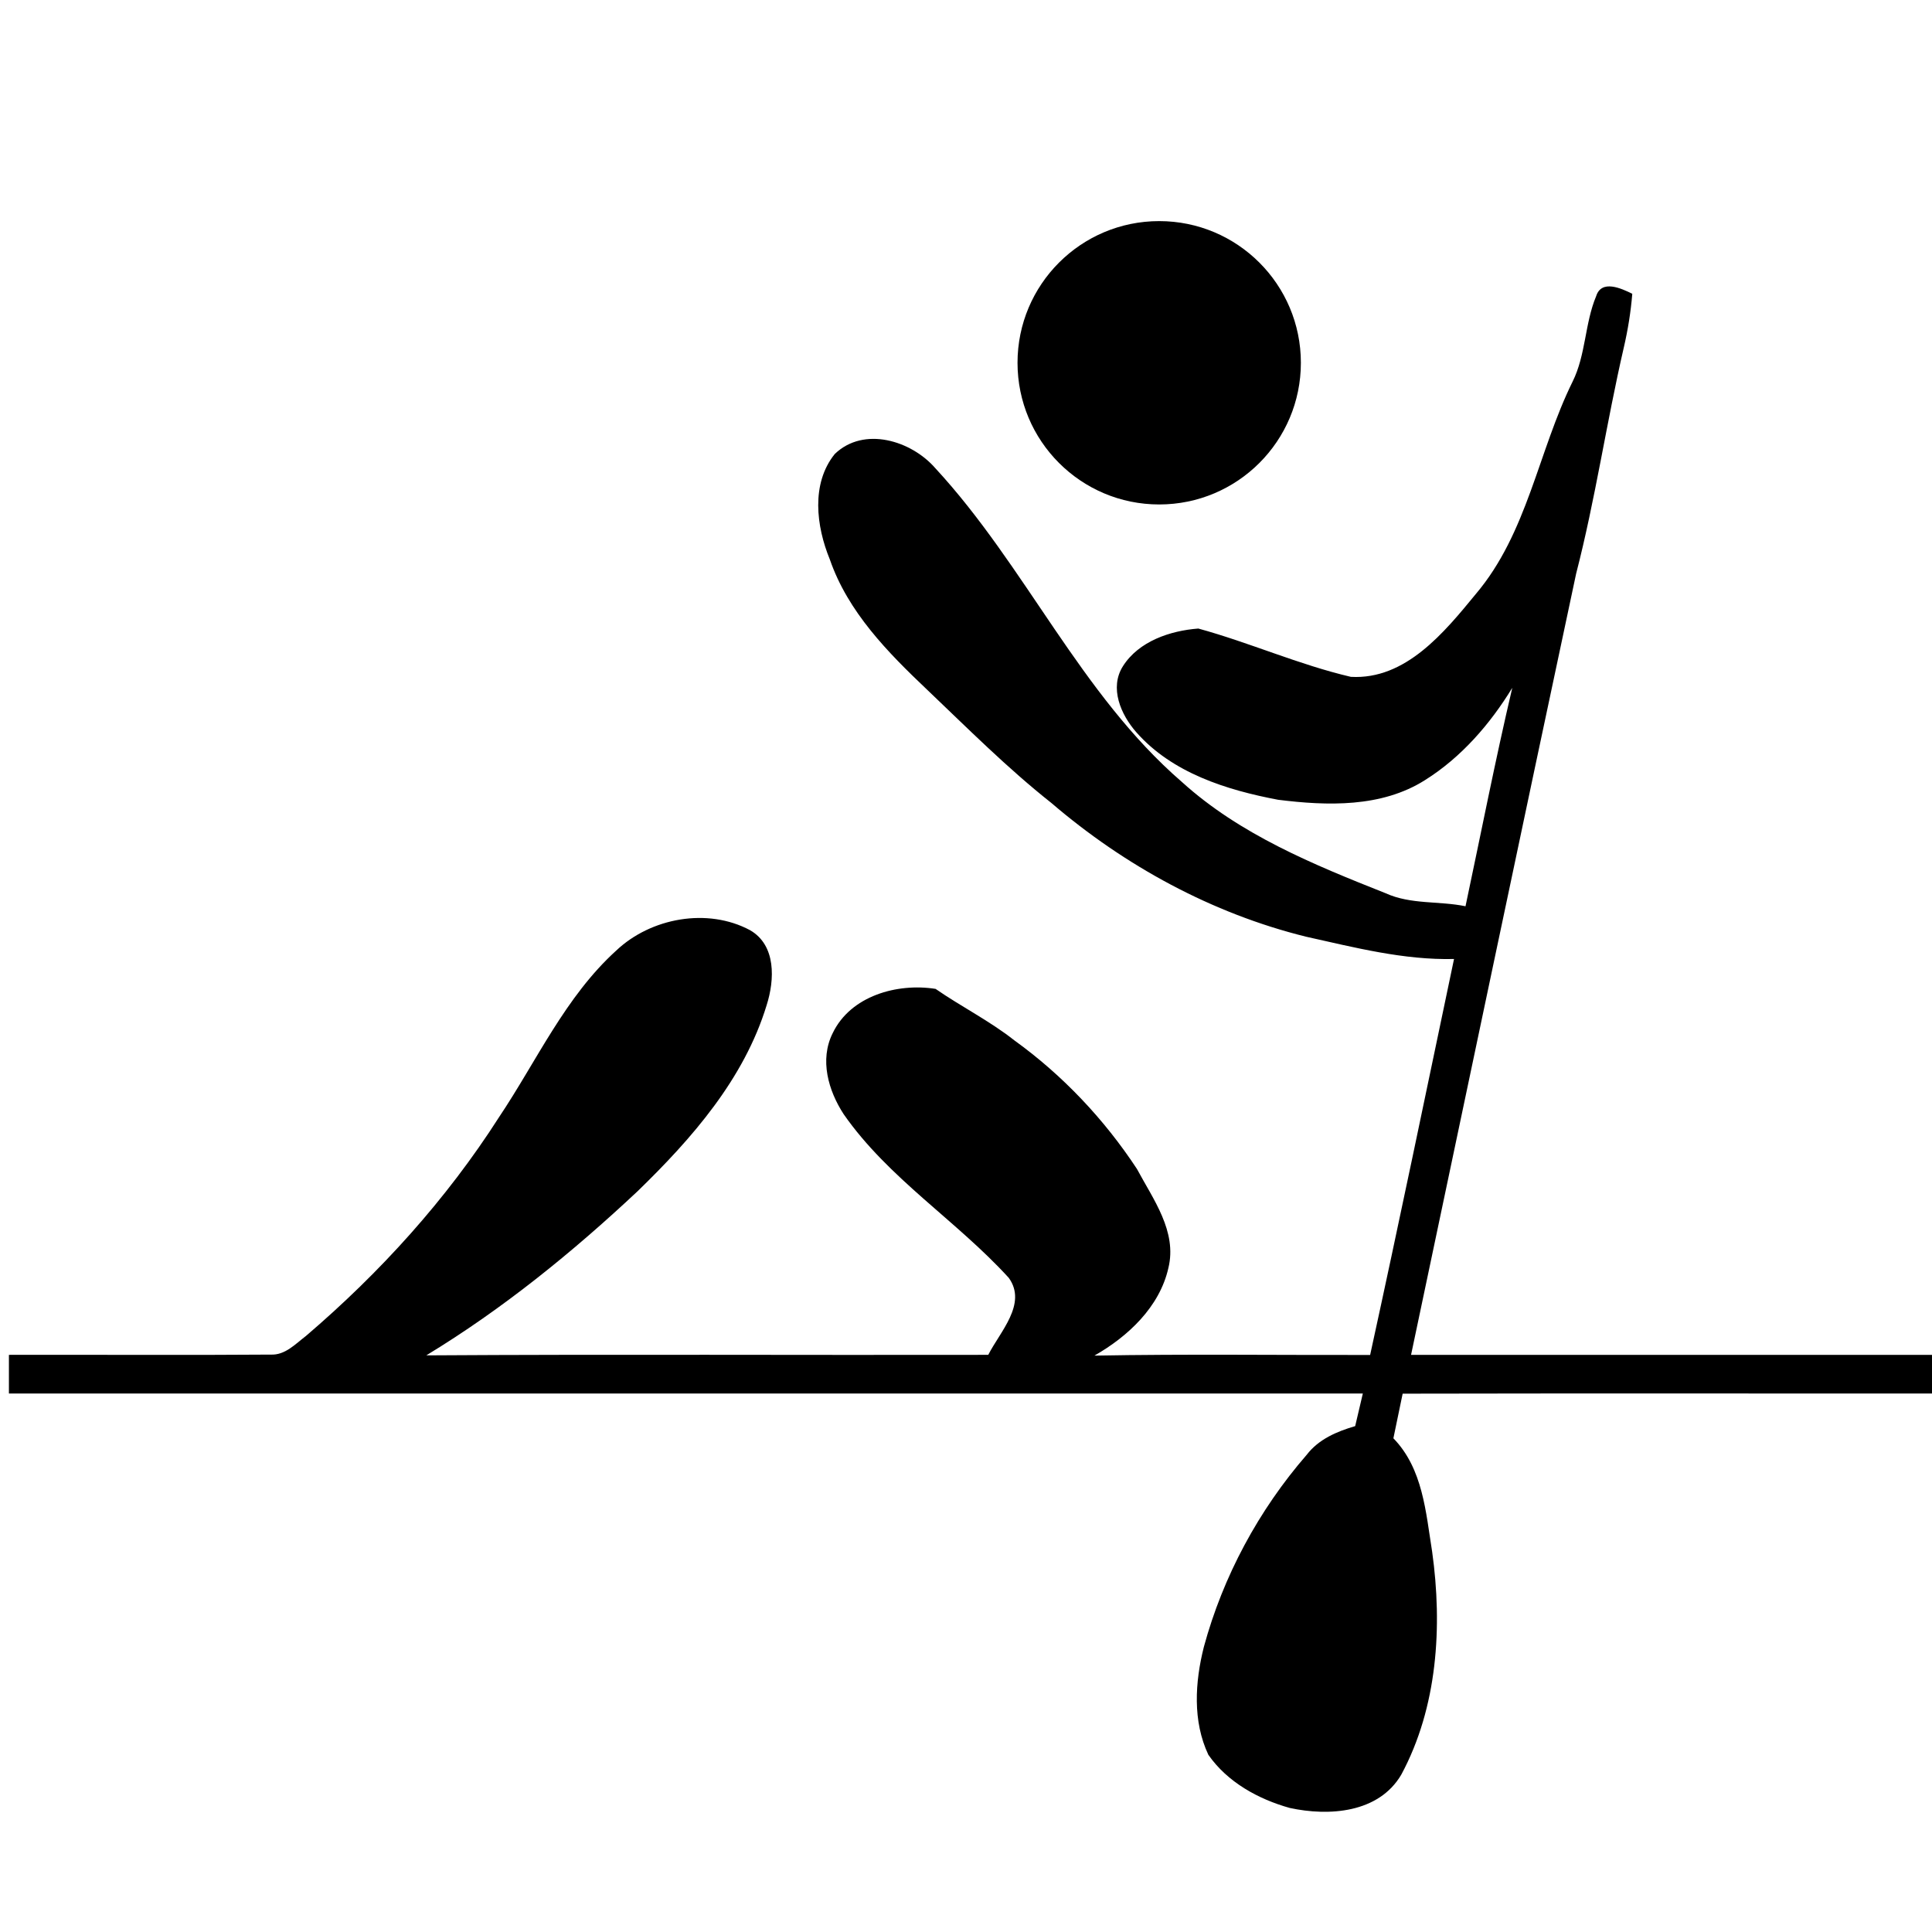
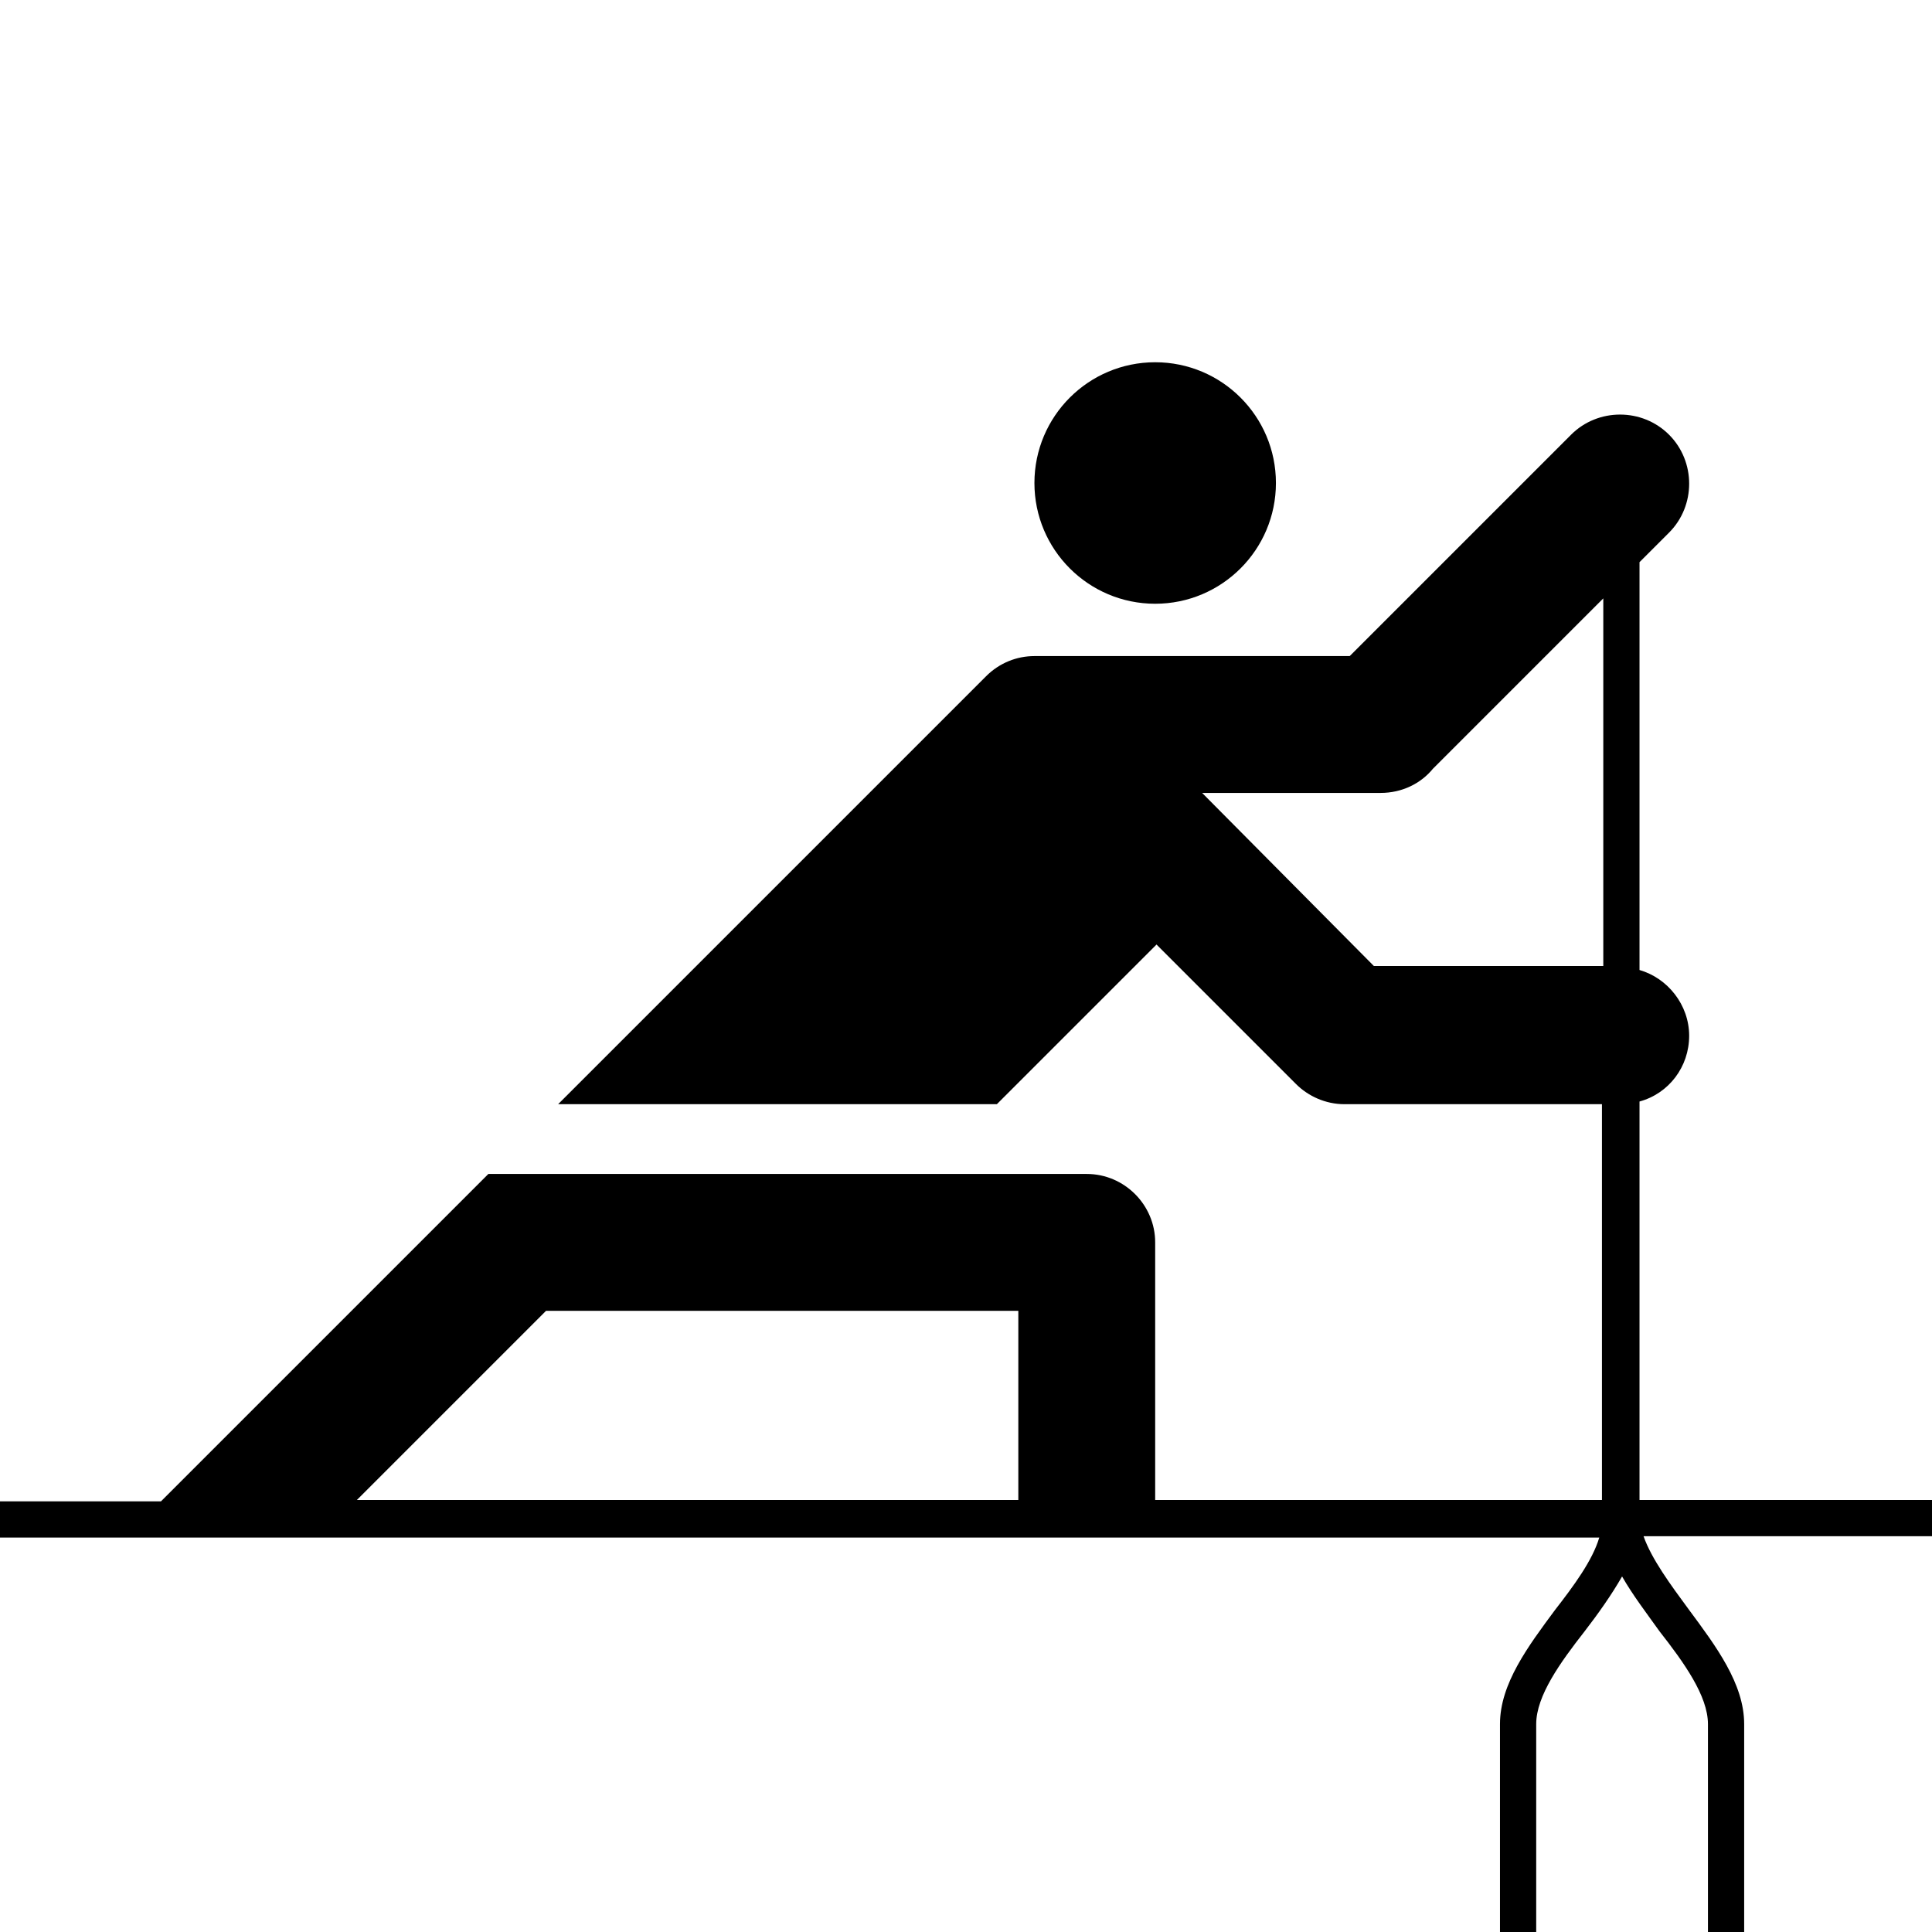
- <svg xmlns="http://www.w3.org/2000/svg" version="1.1" id="Layer_1" x="0px" y="0px" width="300px" height="300px" viewBox="0 0 300 300" enable-background="new 0 0 300 300" xml:space="preserve">
-   <path d="M247.85,45.987c0.828-2.632,3.908-1.208,5.609-0.37c-0.227,2.82-0.681,5.616-1.321,8.372  c-2.695,11.65-4.404,23.504-7.397,35.088c-8.617,40.418-17.102,80.866-25.632,121.303c26.964,0.001,53.928,0,80.893,0.001v6.007  c-27.4,0-54.801-0.037-82.199,0.02c-0.469,2.311-0.969,4.615-1.438,6.929c4.587,4.722,5.032,11.468,6.02,17.62  c1.616,11.612,0.843,24.131-4.798,34.614c-3.506,5.964-11.215,6.486-17.305,5.169c-4.897-1.364-9.695-4.011-12.646-8.252  c-2.467-5.221-2.082-11.293-0.701-16.759c2.98-10.975,8.521-21.252,15.972-29.832c1.854-2.418,4.685-3.621,7.524-4.45  c0.396-1.688,0.792-3.377,1.189-5.062c-70.079-0.011-140.157,0-210.235-0.005c-0.001-2.002-0.001-4.003-0.001-6  c13.55-0.036,27.104,0.068,40.653-0.039c2.234,0.111,3.83-1.648,5.465-2.89c11.522-9.843,21.82-21.201,29.994-33.986  c5.855-8.739,10.275-18.675,18.185-25.855c5.377-5.098,14.192-6.71,20.789-3.169c4.078,2.344,3.819,7.727,2.576,11.635  c-3.493,11.456-11.619,20.728-20.059,28.915c-10.097,9.467-20.945,18.281-32.792,25.469c29.086-0.186,58.175-0.022,87.262-0.081  c1.8-3.564,6.096-7.913,3.187-11.952c-8.107-8.899-18.679-15.43-25.635-25.41c-2.386-3.659-3.773-8.452-1.712-12.584  c2.78-5.801,10.015-7.82,15.977-6.88c4,2.771,8.387,4.96,12.218,7.983c7.503,5.408,13.978,12.263,19.054,19.981  c2.521,4.719,6.268,9.711,4.88,15.377c-1.358,6.041-6.275,10.644-11.487,13.605c14.27-0.263,28.545-0.069,42.815-0.1  c4.474-20.468,8.728-40.983,13.027-61.487c-7.811,0.185-15.43-1.785-22.991-3.465c-14.58-3.605-28.146-10.997-39.521-20.752  c-6.84-5.413-13.008-11.598-19.314-17.605c-6.114-5.799-12.286-12.071-15.097-20.215c-2.115-5.138-2.953-11.772,0.763-16.378  c4.526-4.358,11.89-2.083,15.614,2.203c14.066,15.215,22.46,35.03,38.298,48.731c9.014,8.167,20.451,12.839,31.61,17.263  c3.914,1.79,8.299,1.18,12.421,2.029c2.403-11.31,4.616-22.665,7.263-33.919c-3.438,5.625-7.927,10.808-13.55,14.329  c-6.759,4.285-15.184,4.007-22.813,3.055c-8.018-1.516-16.444-4.165-22.011-10.477c-2.394-2.712-4.232-6.893-2.076-10.277  c2.454-3.864,7.342-5.506,11.701-5.834c7.981,2.188,15.615,5.614,23.682,7.5c8.506,0.487,14.526-6.92,19.423-12.885  c8.002-9.457,9.664-22.126,15.011-32.96C246.26,55.09,246.072,50.242,247.85,45.987z" />
-   <circle cx="180" cy="56.333" r="22" />
+ <svg xmlns="http://www.w3.org/2000/svg" version="1.1" id="Pictogram" x="0px" y="0px" viewBox="0 0 144 144" style="enable-background:new 0 0 144 144;" xml:space="preserve">
+   <style type="text/css">
+ 	.st0{fill:none;}
+ </style>
+   <g>
+     <circle cx="86.1" cy="36" r="9" />
+     <path d="M115.9,120c-2,2.7-4.1,5.5-4.1,8.5V144h2.7v-15.5c0-2.1,1.8-4.6,3.6-6.9c1-1.3,2-2.7,2.8-4.1c0.8,1.4,1.8,2.7,2.8,4.1   c1.8,2.3,3.6,4.8,3.6,6.9V144h2.7v-15.5c0-3-2.1-5.8-4.1-8.5c-1.4-1.9-2.8-3.8-3.4-5.5H144v-2.7h-21.8V82.1   c2.2-0.6,3.7-2.6,3.7-4.9s-1.6-4.3-3.7-4.9V41.9l2.2-2.2c2-2,2-5.3,0-7.3s-5.3-2-7.3,0l-16.5,16.5H77.1c-1.3,0-2.6,0.5-3.6,1.5   L41.6,82.3h32.7l11.9-11.9l10.4,10.4c0.9,0.9,2.2,1.5,3.6,1.5h19.2v29.5H86.1V92.6c0-2.8-2.3-5.1-5.1-5.1H51l0,0H36.4l-24.4,24.4H0   v2.7h119.2C118.7,116.3,117.3,118.2,115.9,120z M102.4,72L89.6,59.1h13.3c1.6,0,3-0.7,3.9-1.8l12.7-12.7V72H102.4z M75.9,111.8   H26.6l14.1-14.1h35.2V111.8z" />
+   </g>
+   <rect class="st0" width="144" height="144" />
</svg>
